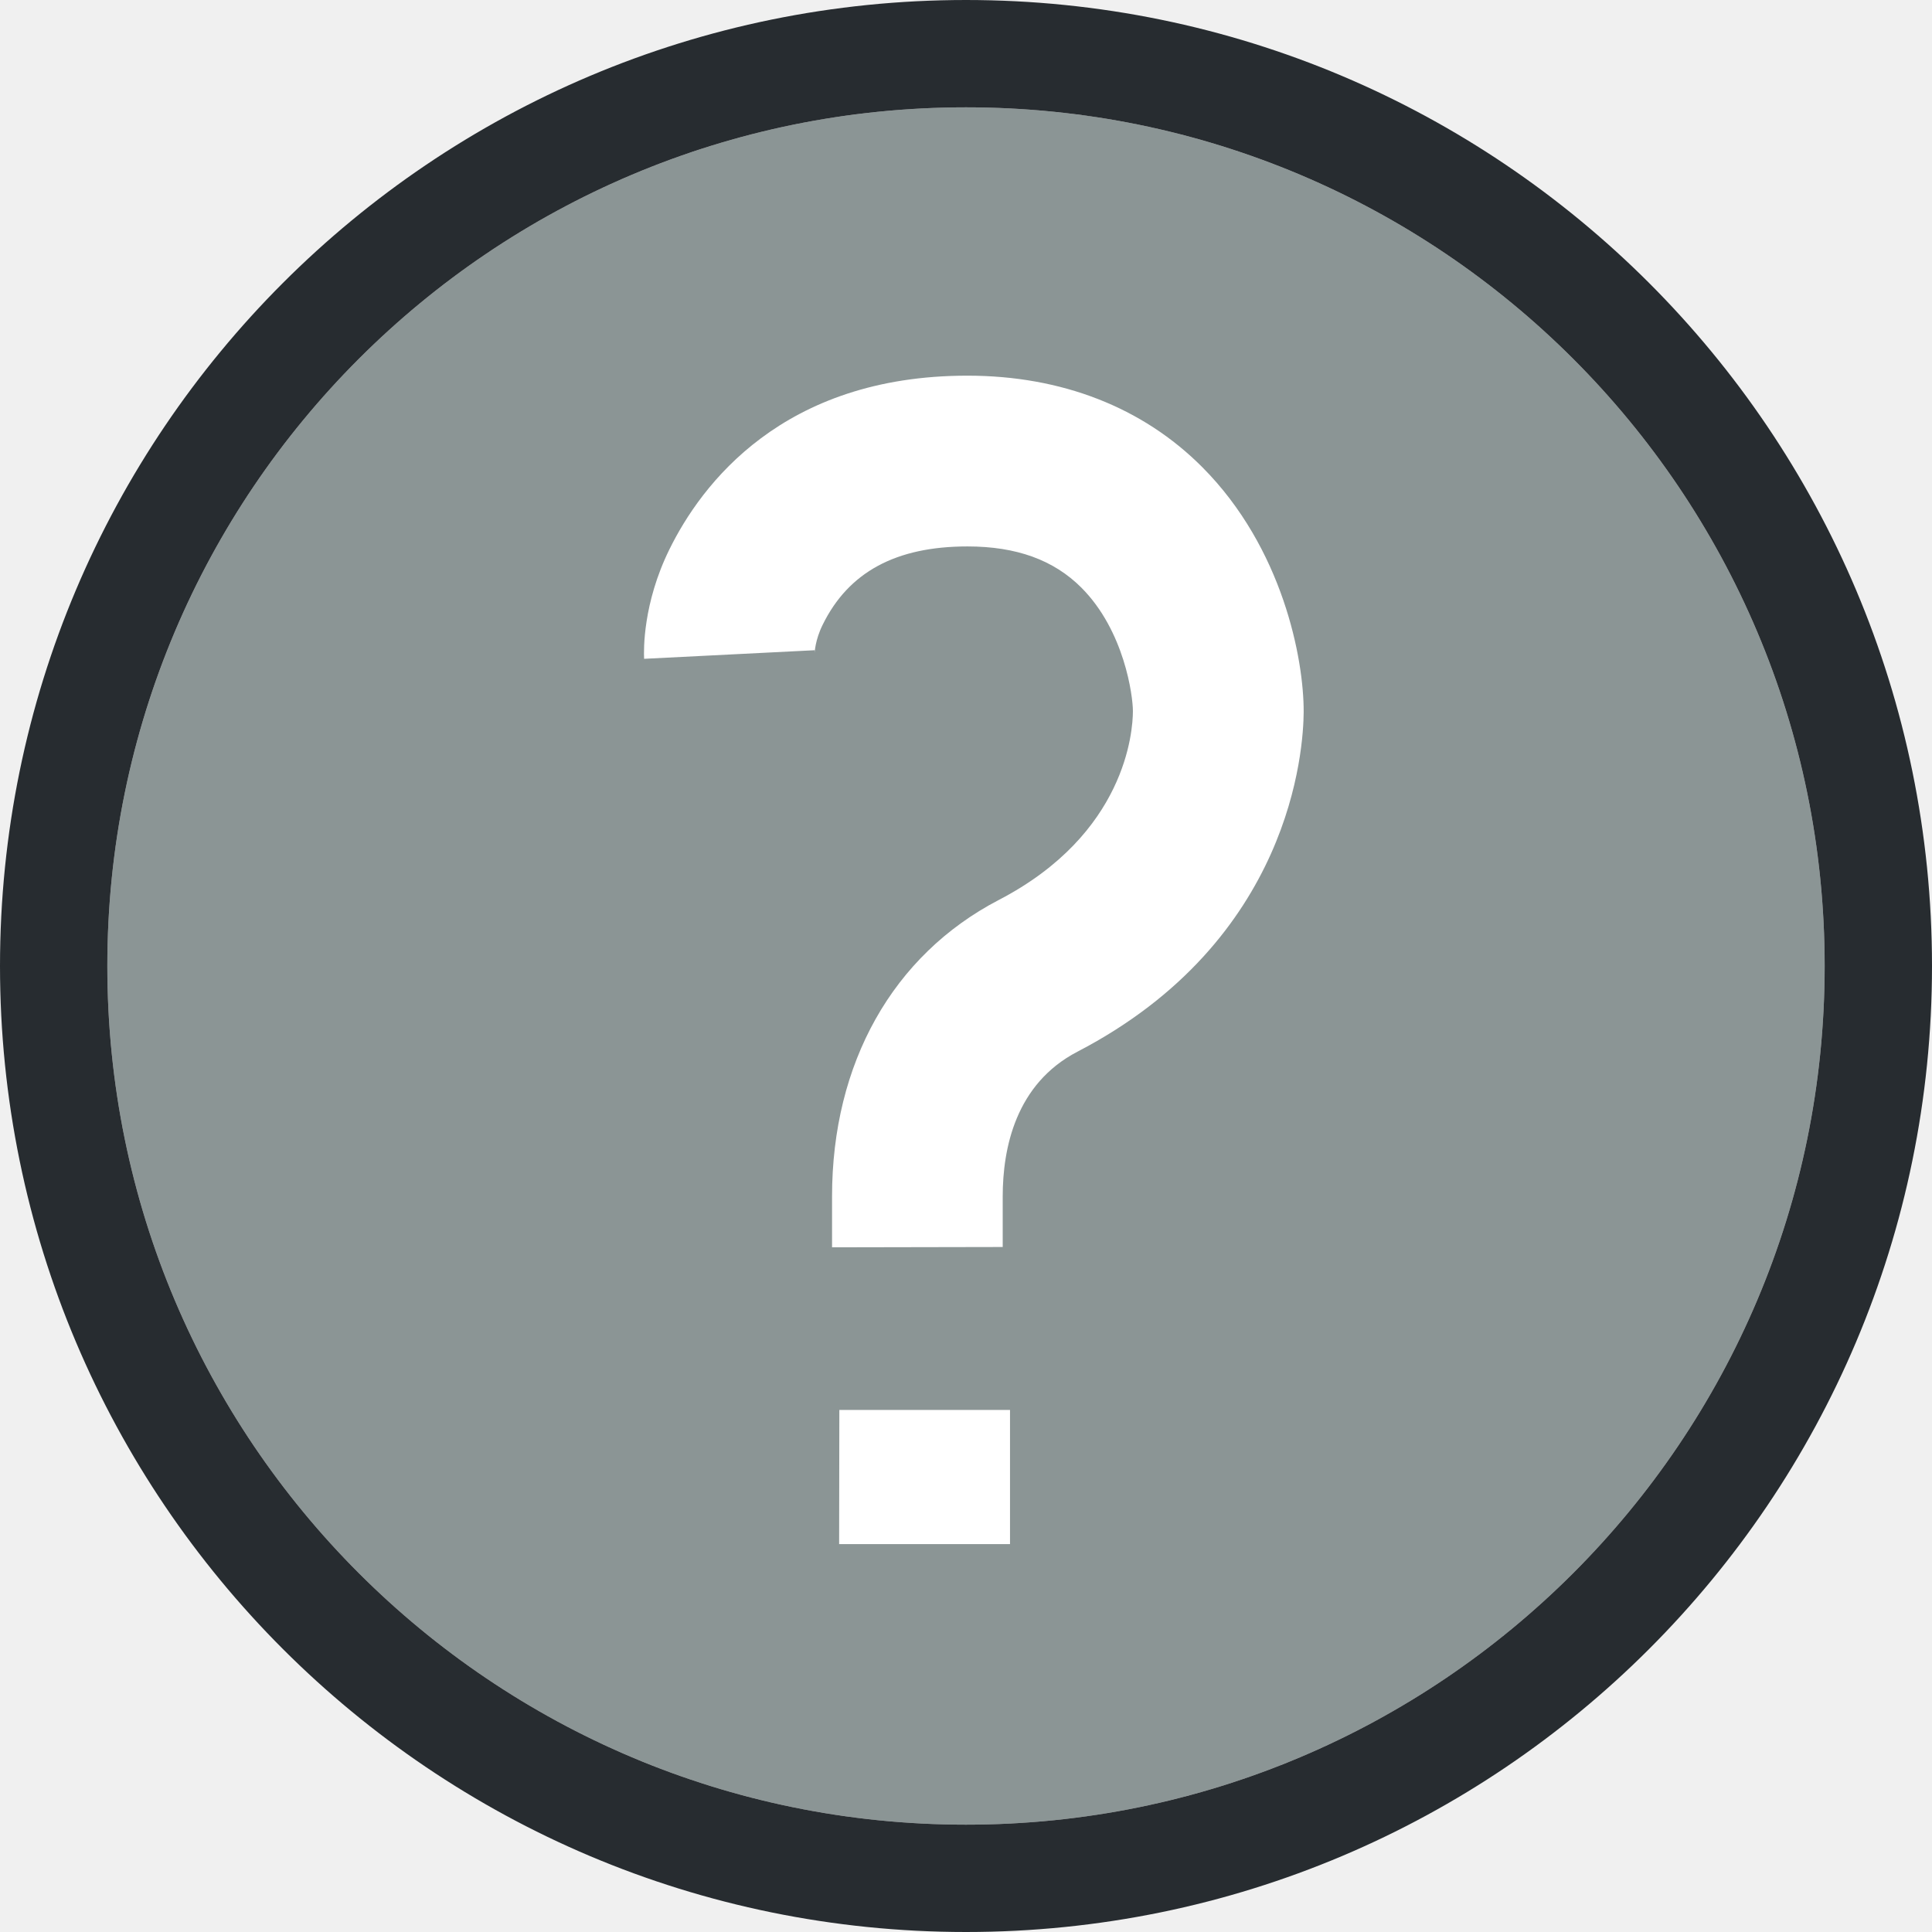
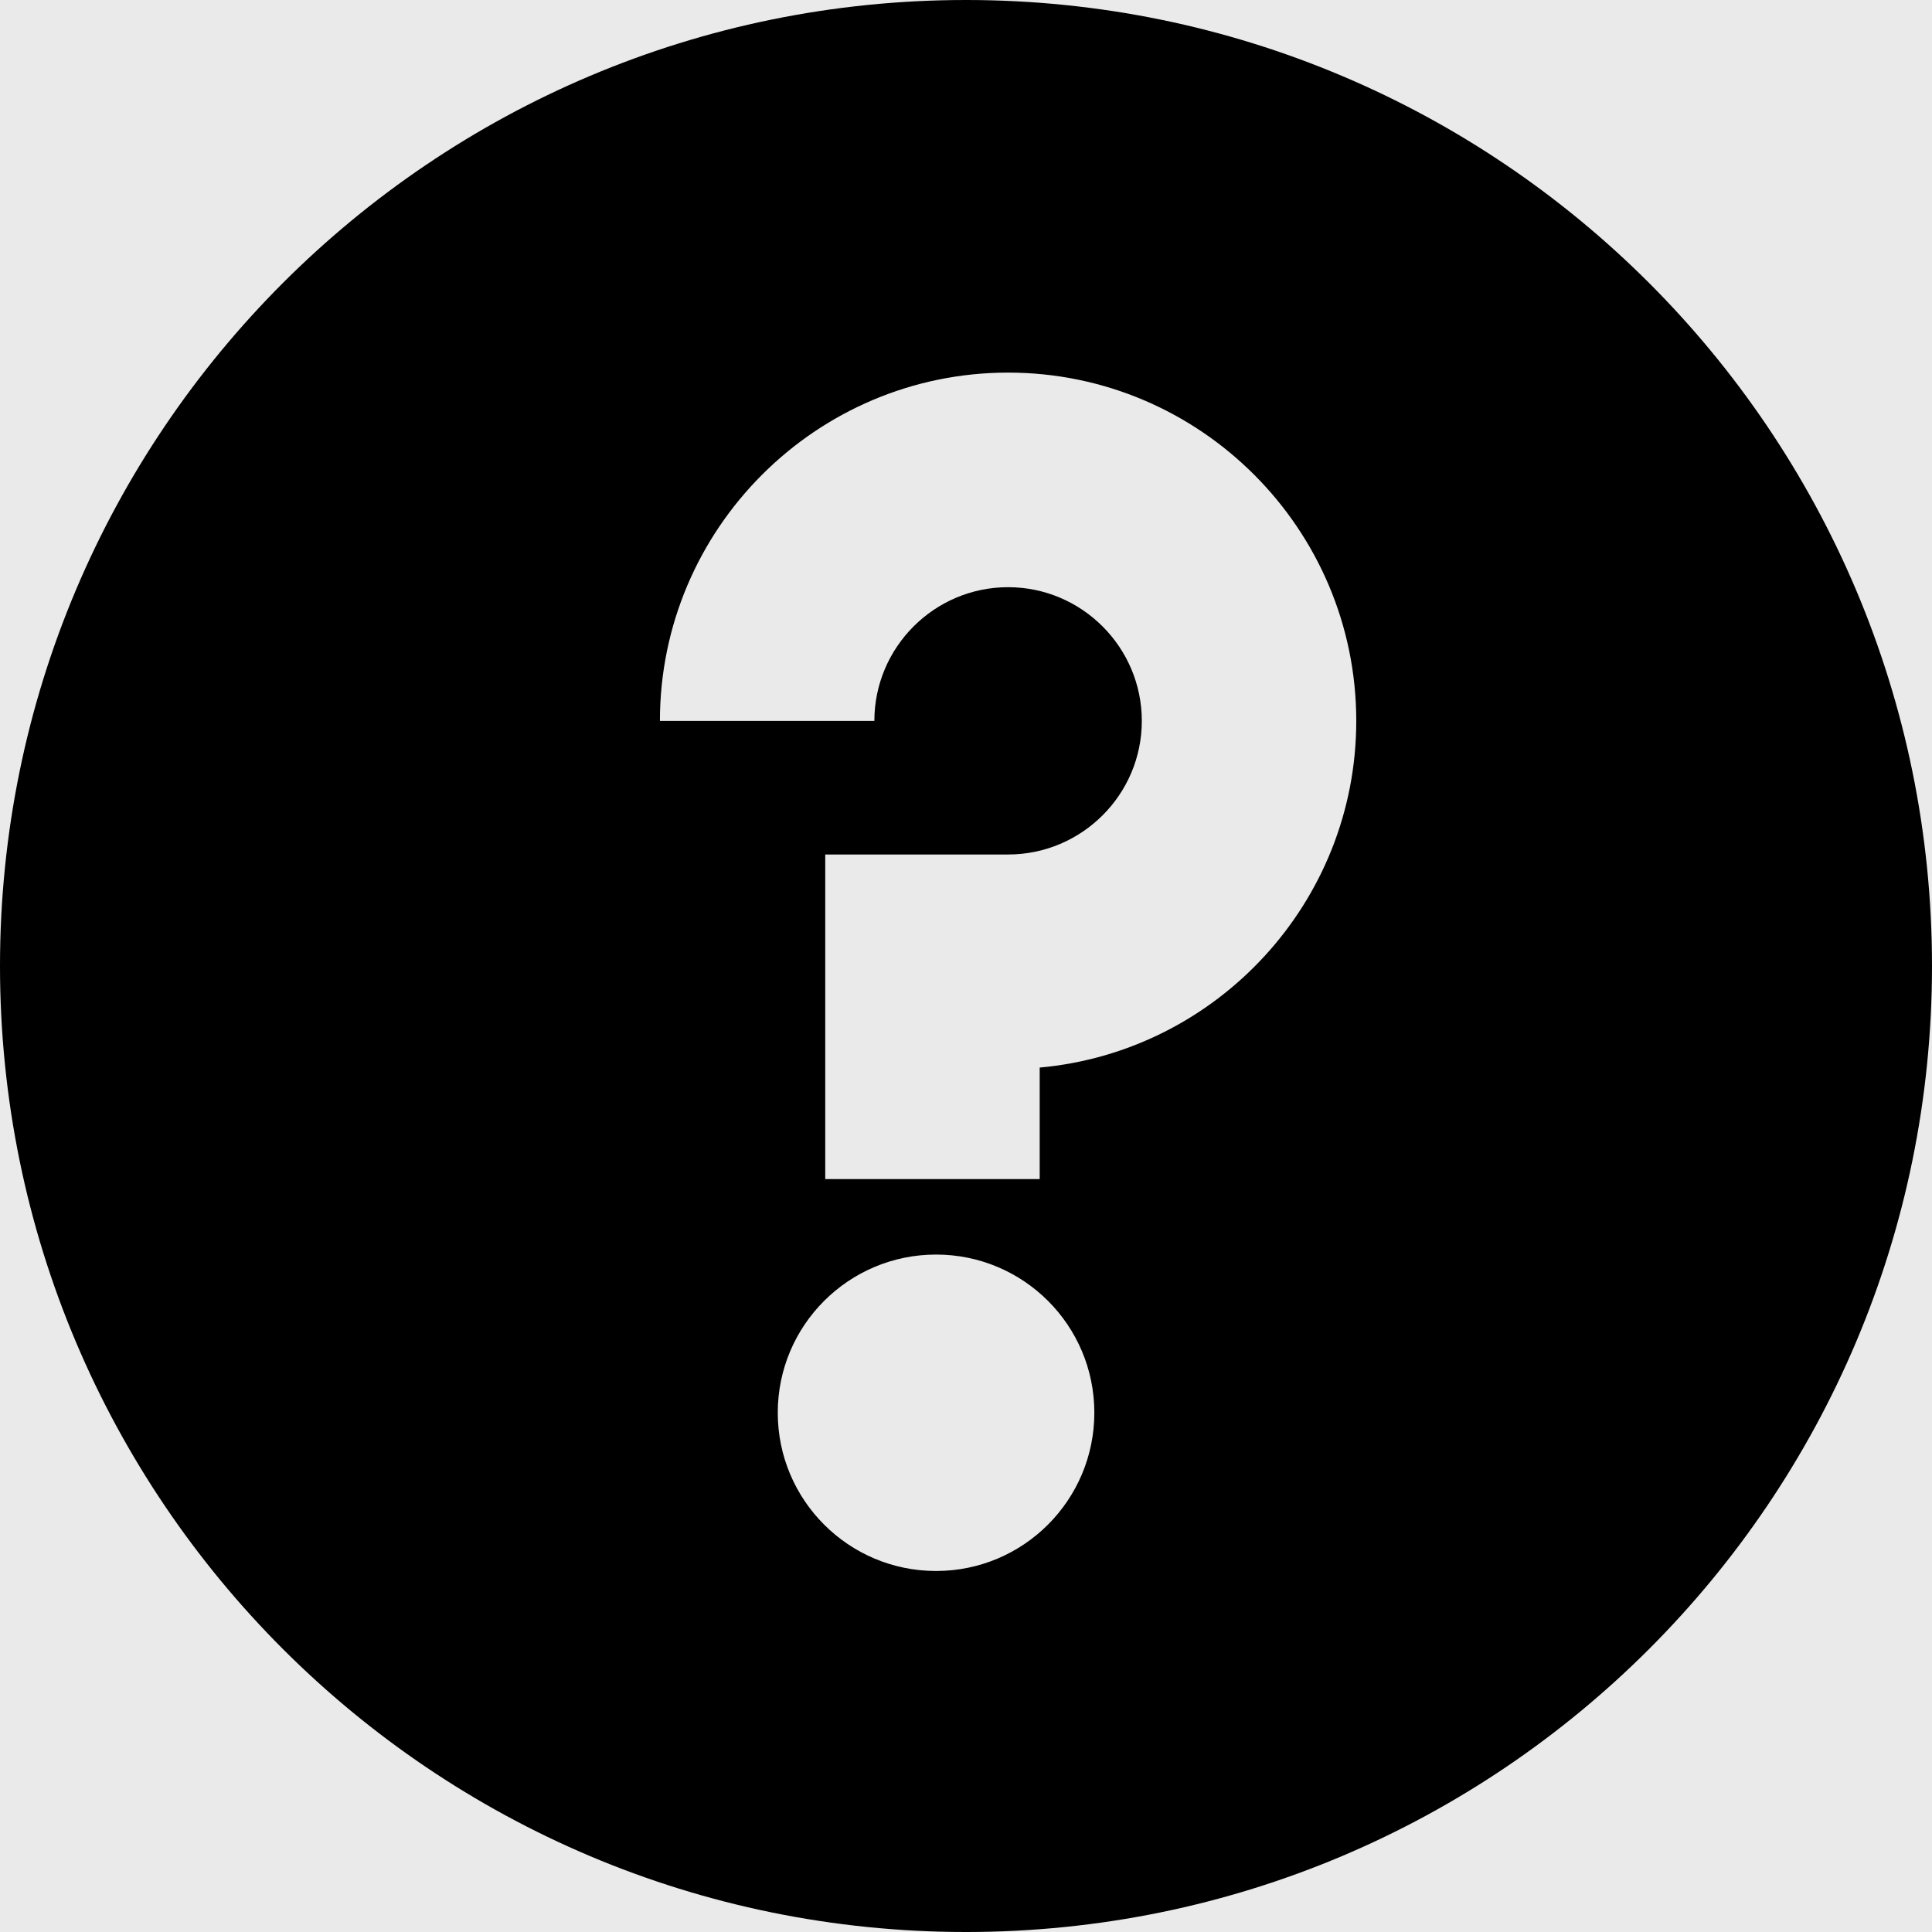
- <svg xmlns="http://www.w3.org/2000/svg" xmlns:xlink="http://www.w3.org/1999/xlink" width="18" height="18" viewBox="0 0 18 18">
-   <defs>
-     <rect id="a" width="16" height="16" rx="8" />
-   </defs>
-   <g fill="none" fill-rule="evenodd">
-     <g transform="translate(1 1)">
-       <use fill="#8B9595" xlink:href="#a" />
-       <rect stroke="#272C30" x="-.5" y="-.5" width="17" height="17" rx="8.5" />
+ <svg xmlns="http://www.w3.org/2000/svg" width="14px" height="14px" viewBox="0 0 14 14" version="1.1">
+   <defs />
+   <g id="Page-1" stroke="none" stroke-width="1" fill="none" fill-rule="evenodd">
+     <g id="00-printer-status-overview" transform="translate(-407, -62)" fill="#D8D8D8" opacity="0.232">
+       <rect id="Rectangle-12" x="379" y="0" width="261" height="163" />
    </g>
-     <g fill="#FFF">
-       <path d="M9.013 3.5c-1.723 0-2.48 1.015-2.777 1.62-.247.503-.239.937-.235 1.018l1.589-.08v.024c0-.001.004-.118.074-.26.241-.492.683-.731 1.35-.731.456 0 .803.126 1.061.384.402.403.48 1.01.48 1.15 0 .187-.065 1.145-1.25 1.76-.987.514-1.553 1.52-1.553 2.762v.474l1.59-.003v-.47c0-.451.121-1.051.697-1.35 1.996-1.038 2.105-2.818 2.107-3.165.002-.492-.194-1.527-.944-2.28-.555-.558-1.312-.853-2.189-.853zM7.818 14.386H9.41v-1.25H7.82z" />
+     <g id="Unknown" fill="#000000">
+       <path d="M7,14 C3.134,14 0,10.866 0,7 C0,3.134 3.134,0 7,0 C10.866,0 14,3.134 14,7 C14,10.866 10.866,14 7,14 Z M6.783,11.384 C7.417,11.384 7.93,10.87 7.93,10.237 C7.93,9.604 7.417,9.091 6.783,9.091 C6.15,9.091 5.636,9.604 5.636,10.237 C5.636,10.871 6.15,11.384 6.783,11.384 Z M7.534,7.736 C8.819,7.62 9.828,6.537 9.828,5.224 C9.828,3.832 8.696,2.7 7.305,2.7 C5.914,2.7 4.782,3.833 4.782,5.224 L6.336,5.224 C6.336,4.69 6.771,4.255 7.305,4.255 C7.839,4.255 8.274,4.69 8.274,5.224 C8.274,5.758 7.839,6.192 7.305,6.192 L5.98,6.192 L5.98,8.544 L7.534,8.544 L7.534,7.736 Z" id="Combined-Shape" />
    </g>
  </g>
</svg>
